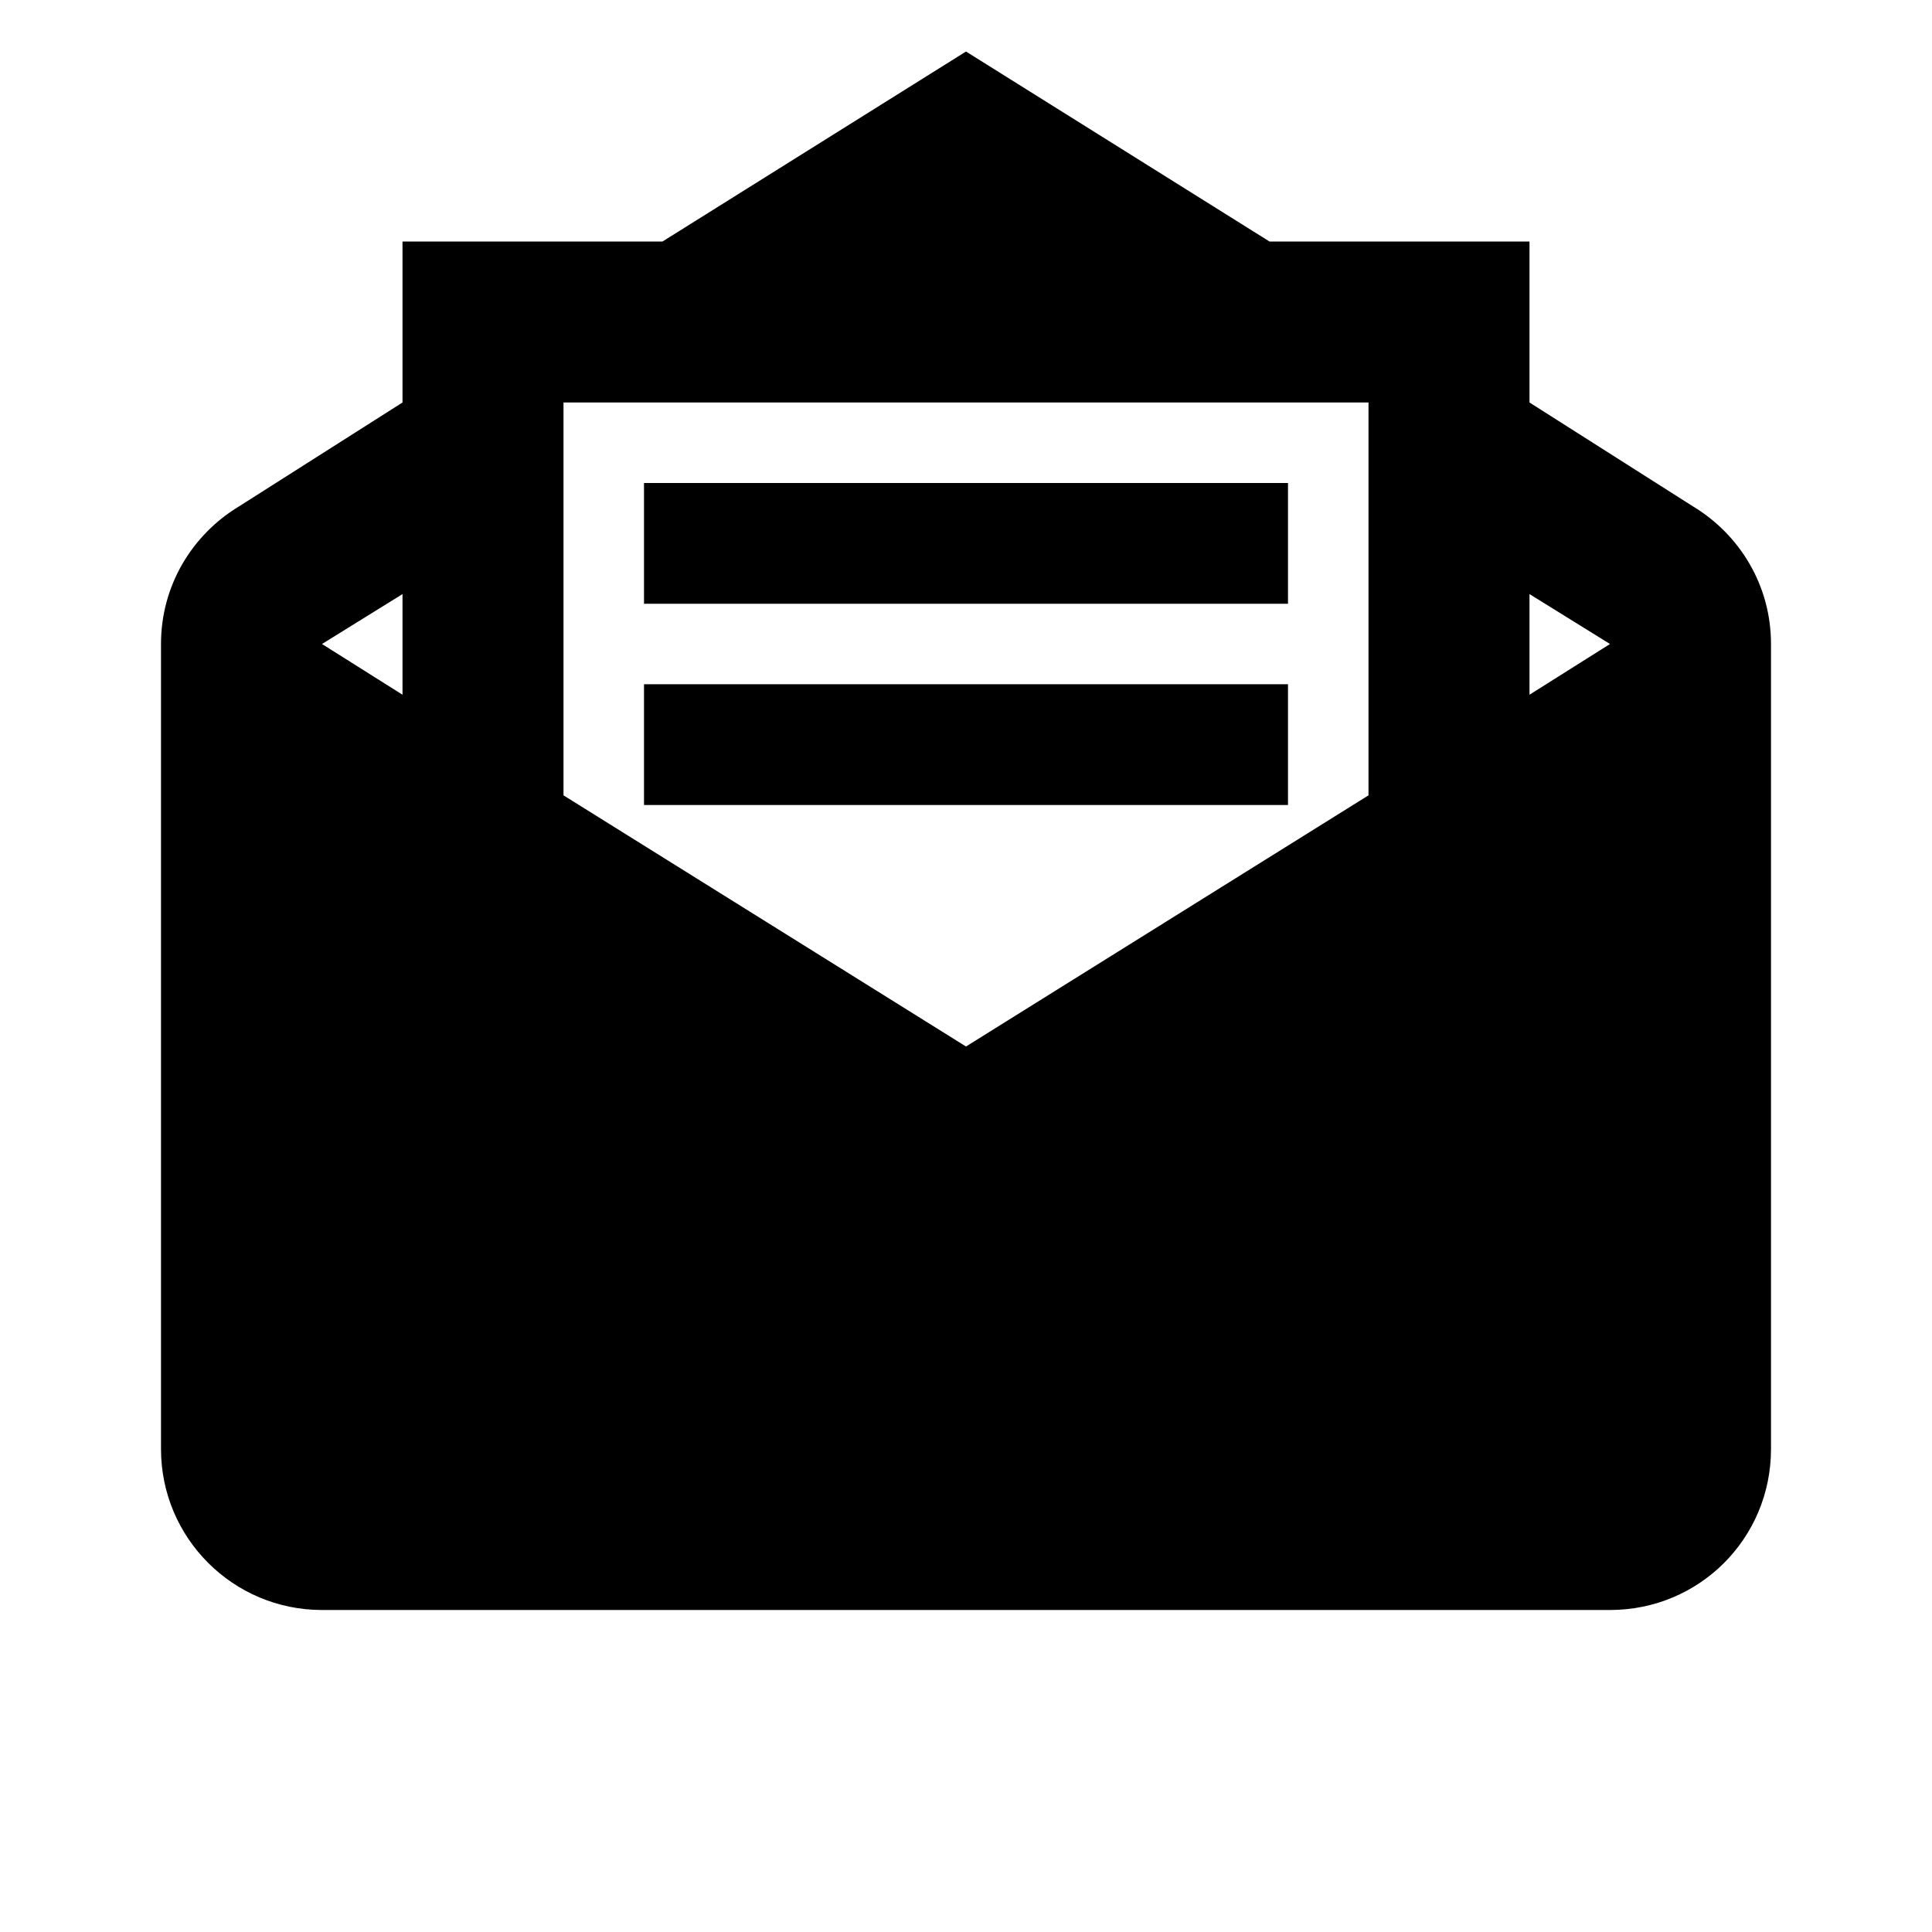
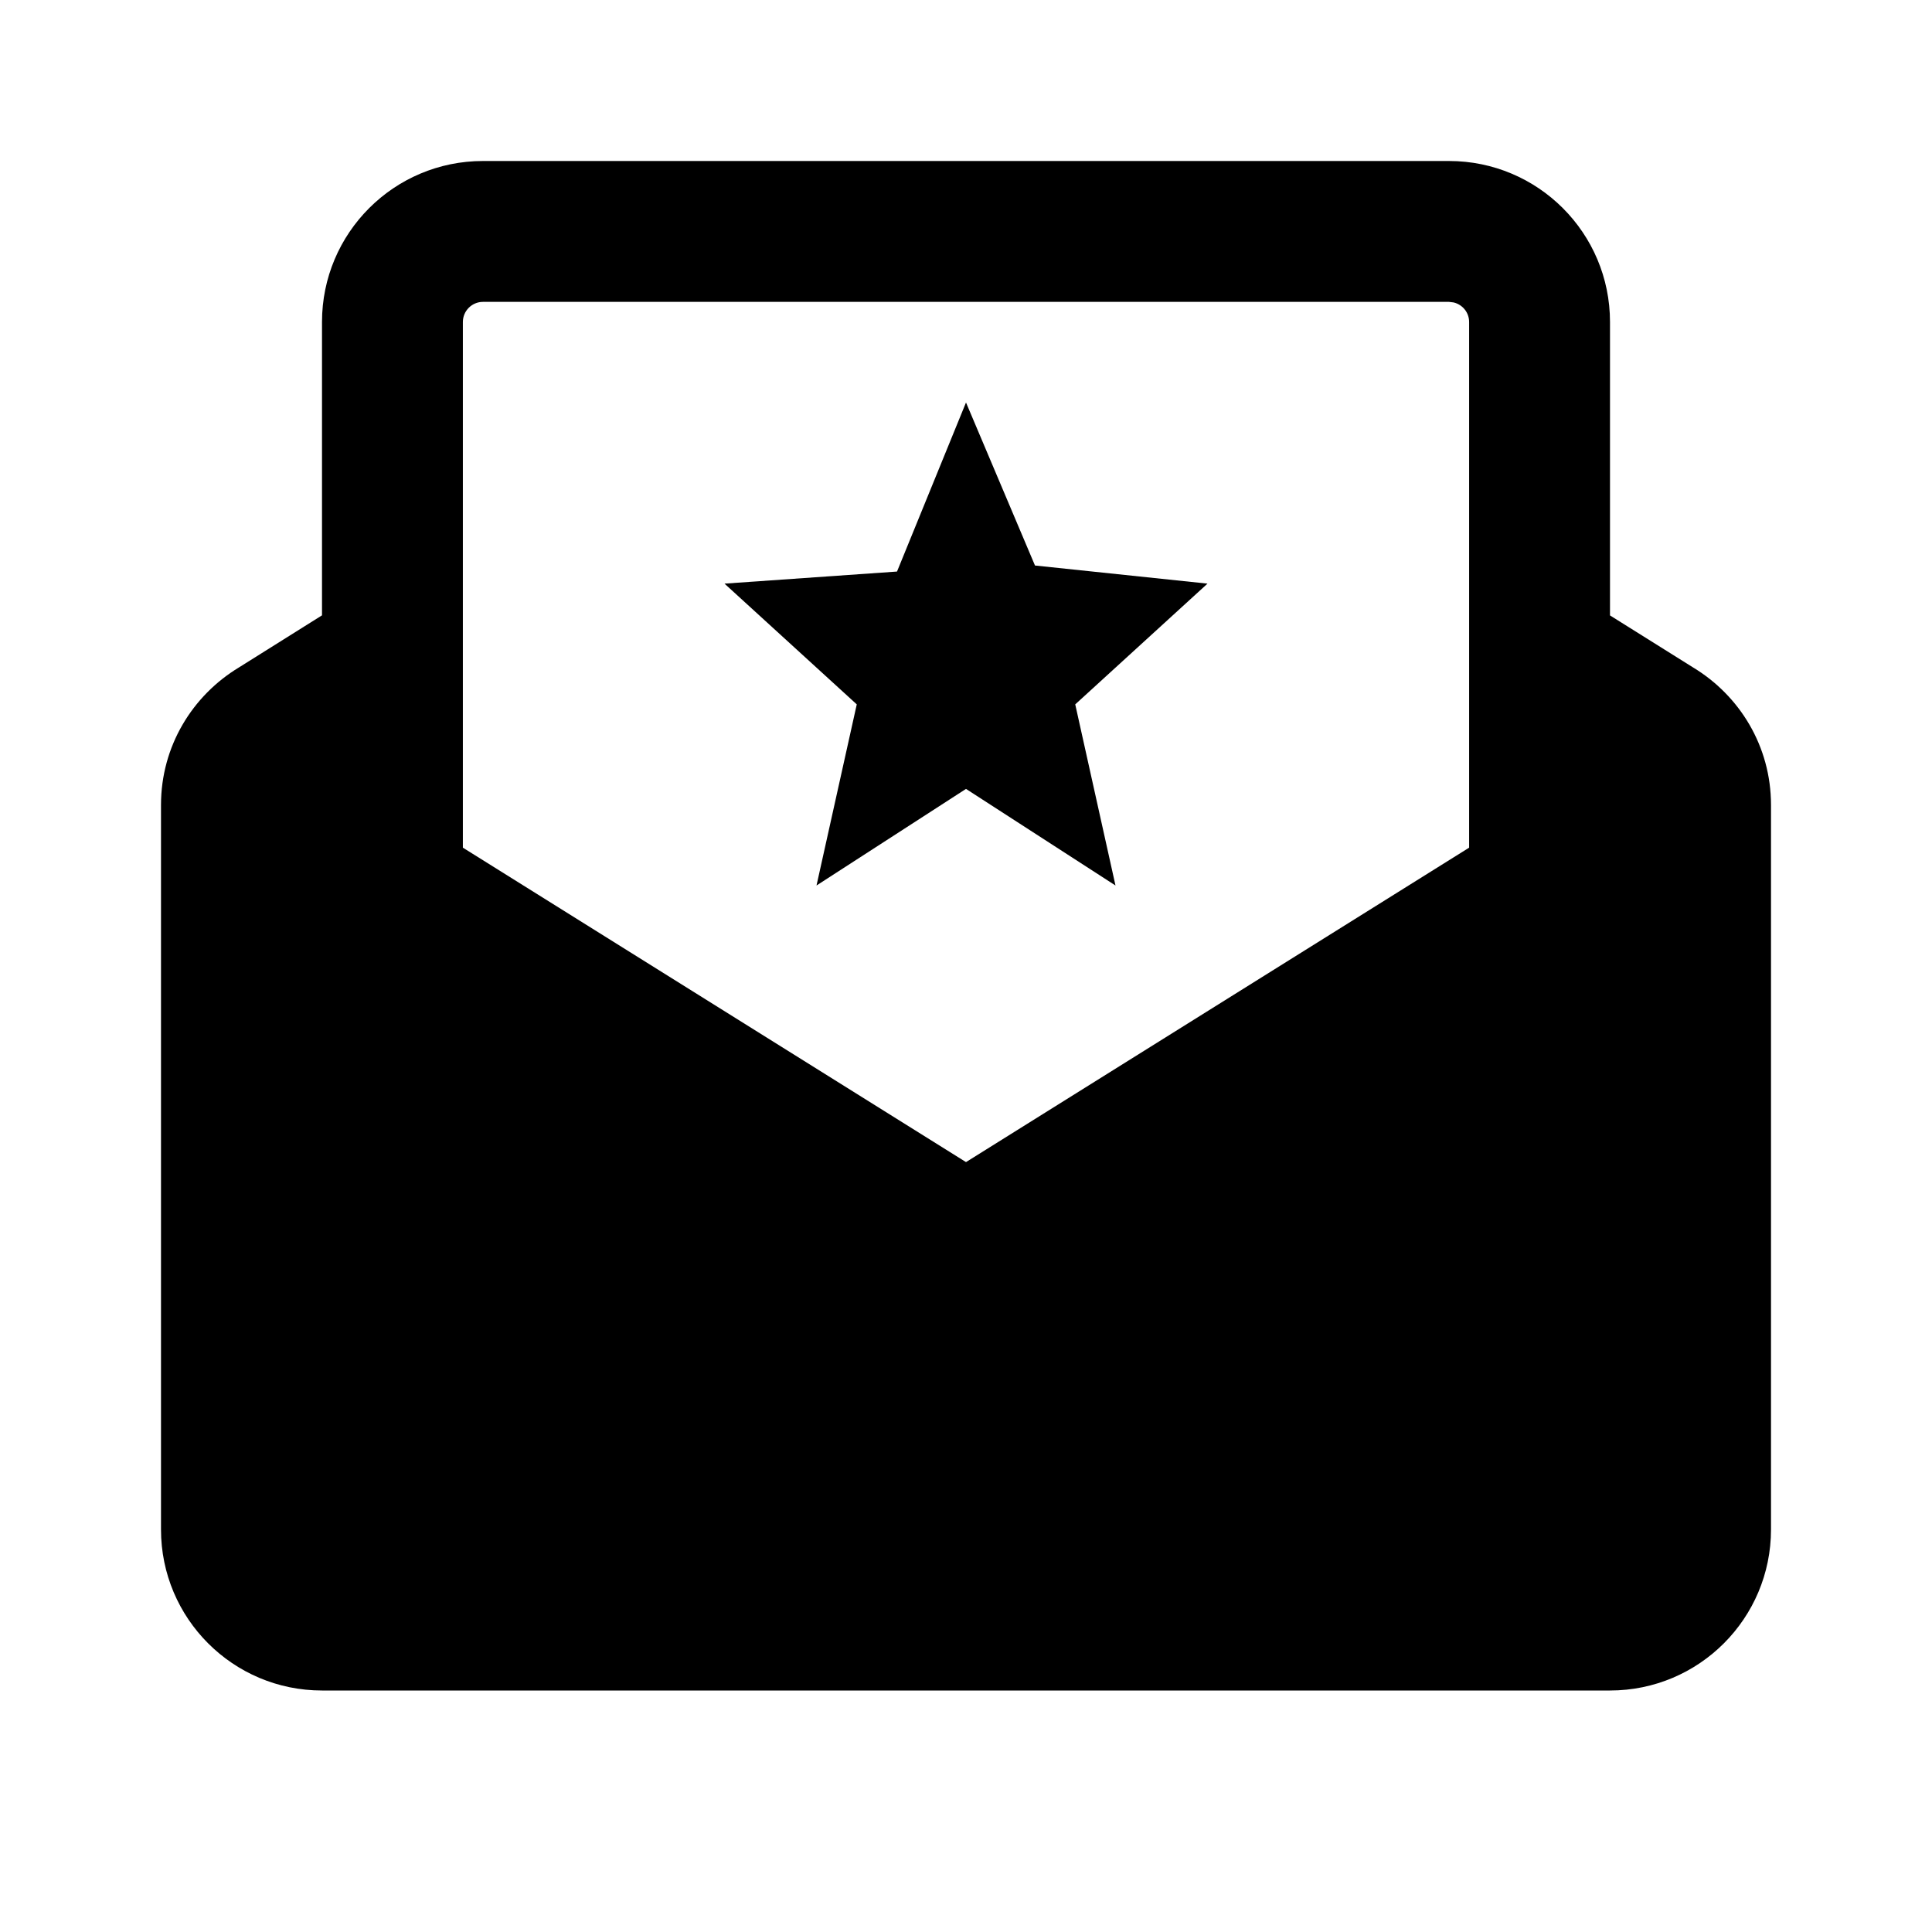
<svg xmlns="http://www.w3.org/2000/svg" width="24px" height="24px" viewBox="0 0 24 24" version="1.1">
  <g id="icon/material/invite" stroke="none" stroke-width="1" fill="none" fill-rule="evenodd">
    <rect id="ViewBox" fill-rule="nonzero" x="0" y="0" width="24" height="24" />
-     <path d="M12,0.64 L8.23,3 L5,3 L5,5 L2.97,6.29 C2.39,6.64 2,7.27 2,8 L2,18 C2,19.105 2.895,20 4,20 L20,20 C21.11,20 22,19.11 22,18 L22,8 C22,7.27 21.61,6.64 21.03,6.29 L19,5 L19,3 L15.77,3 M7,5 L17,5 L17,9.88 L12,13 L7,9.88 M8,6 L8,7.5 L16,7.5 L16,6 M5,7.38 L5,8.63 L4,8 M19,7.38 L20,8 L19,8.63 M8,8.5 L8,10 L16,10 L16,8.5 L8,8.5 Z" id="mdi:email-newsletter" fill="#000000" fill-rule="nonzero" />
+     <path d="M18,2 C19.105,2 20,2.895 20,4 L20,7.645 L21.03,8.29 C21.61,8.64 22,9.27 22,10 L22,19 C22,20.105 21.105,21 20,21 L4,21 C2.895,21 2,20.105 2,19 L2,10 C2,9.27 2.39,8.64 2.97,8.29 L4,7.644 L4,4 C4,2.895 4.895,2 6,2 L18,2 Z M18,3.75 L6,3.75 C5.862,3.75 5.75,3.862 5.75,4 L5.75,10.53 L12,14.436 L18.25,10.53 L18.25,4 C18.25,3.882 18.168,3.783 18.057,3.757 L18,3.75 Z M12,5 L12.857,7.025 L15,7.25 L13.357,8.75 L13.857,11 L12,9.8 L10.143,11 L10.643,8.75 L9,7.25 L11.143,7.1 L12,5 Z" id="xabber:invite-original" fill="#000000" fill-rule="nonzero" />
  </g>
</svg>
